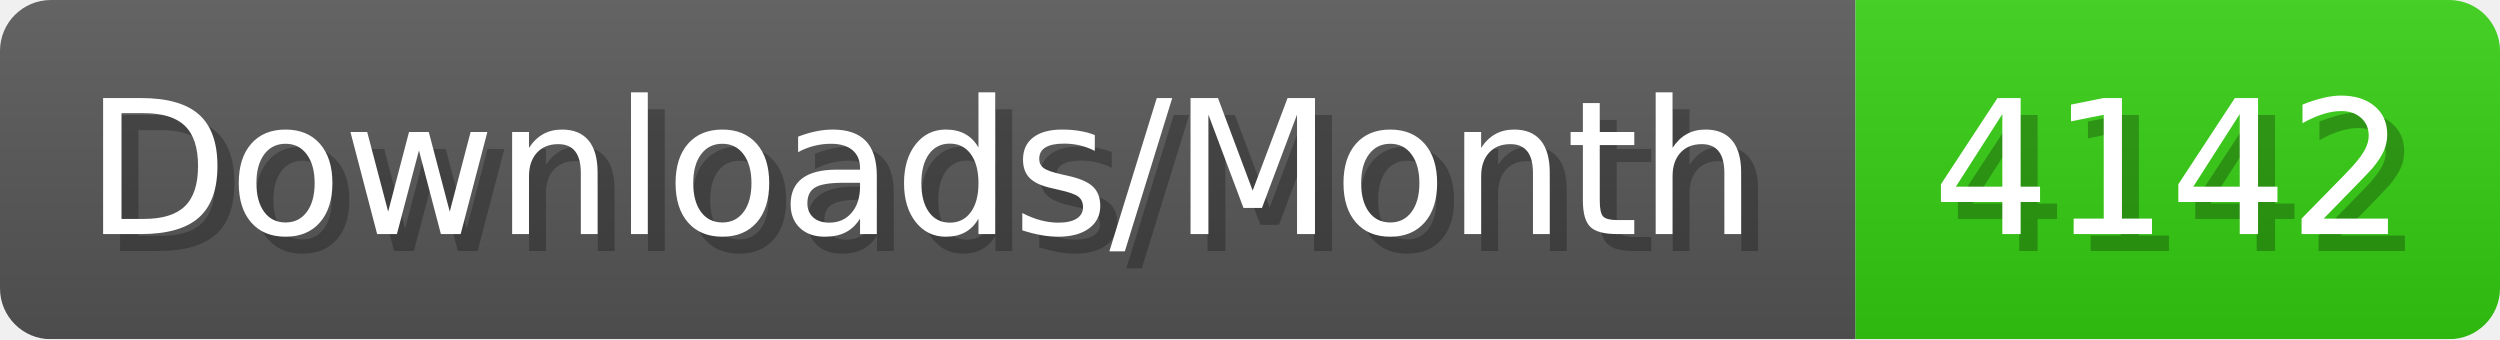
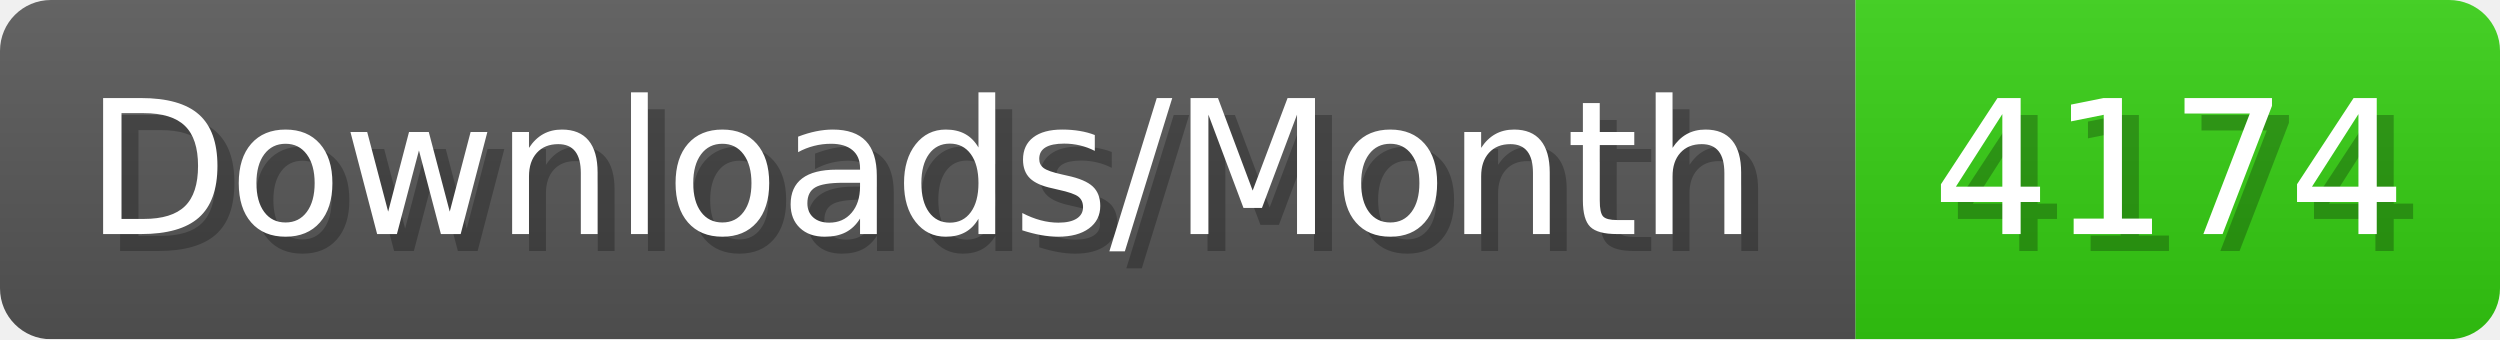
- <svg xmlns="http://www.w3.org/2000/svg" width="147.4" height="20" viewBox="0 0 1474 200" role="img" aria-label="Downloads/Month: 4142">
+ <svg xmlns="http://www.w3.org/2000/svg" width="147.4" height="20" viewBox="0 0 1474 200" role="img" aria-label="Downloads/Month: 4174">
  <linearGradient id="YlXUI" x2="0" y2="100%">
    <stop offset="0" stop-opacity=".1" stop-color="#EEE" />
    <stop offset="1" stop-opacity=".1" />
  </linearGradient>
  <mask id="JHhop">
    <rect width="1474" height="200" rx="30" fill="#FFF" />
  </mask>
  <g mask="url(#JHhop)">
    <rect width="1094" height="200" fill="#555" />
    <rect width="380" height="200" fill="#3C1" x="1094" />
    <rect width="1474" height="200" fill="url(#YlXUI)" />
  </g>
  <g aria-hidden="true" fill="#fff" text-anchor="start" font-family="Verdana,DejaVu Sans,sans-serif" font-size="110">
    <text x="60" y="148" textLength="994" fill="#000" opacity="0.25">Downloads/Month</text>
    <text x="50" y="138" textLength="994">Downloads/Month</text>
-     <text x="1149" y="148" textLength="280" fill="#000" opacity="0.25">4142</text>
-     <text x="1139" y="138" textLength="280">4142</text>
+     <text x="1149" y="148" textLength="280" fill="#000" opacity="0.25">4174</text>
+     <text x="1139" y="138" textLength="280">4174</text>
  </g>
</svg>
